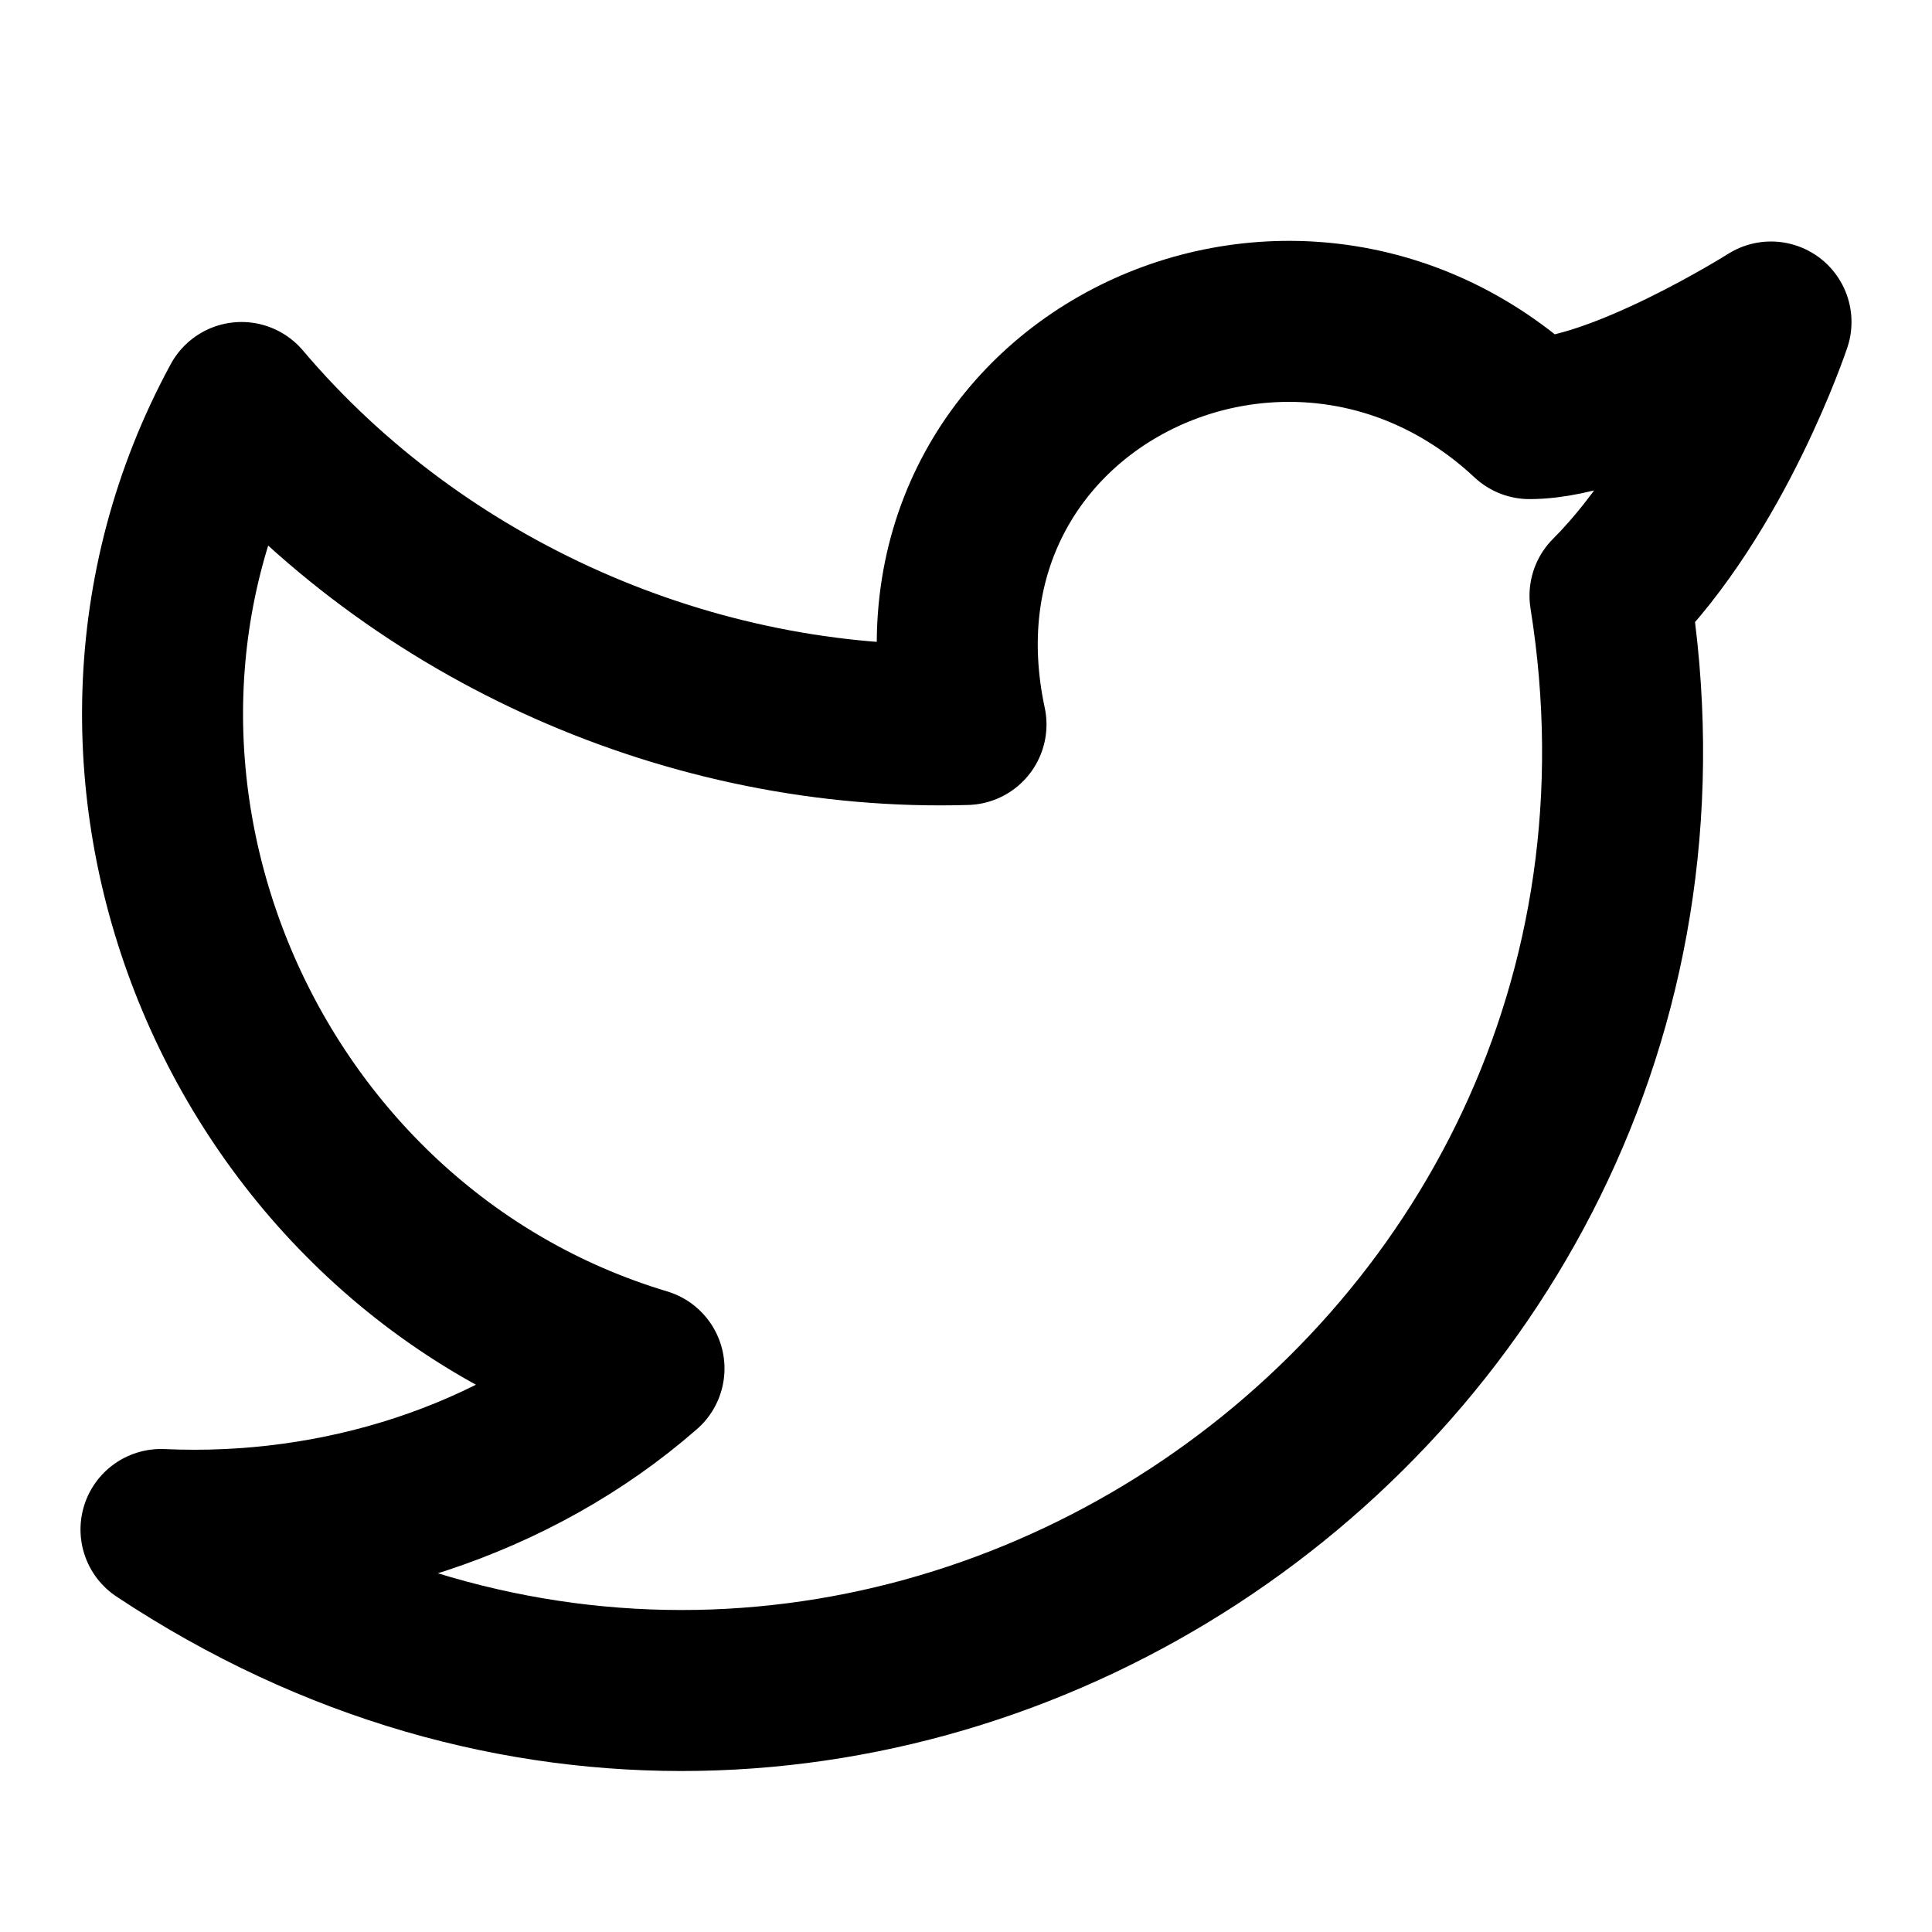
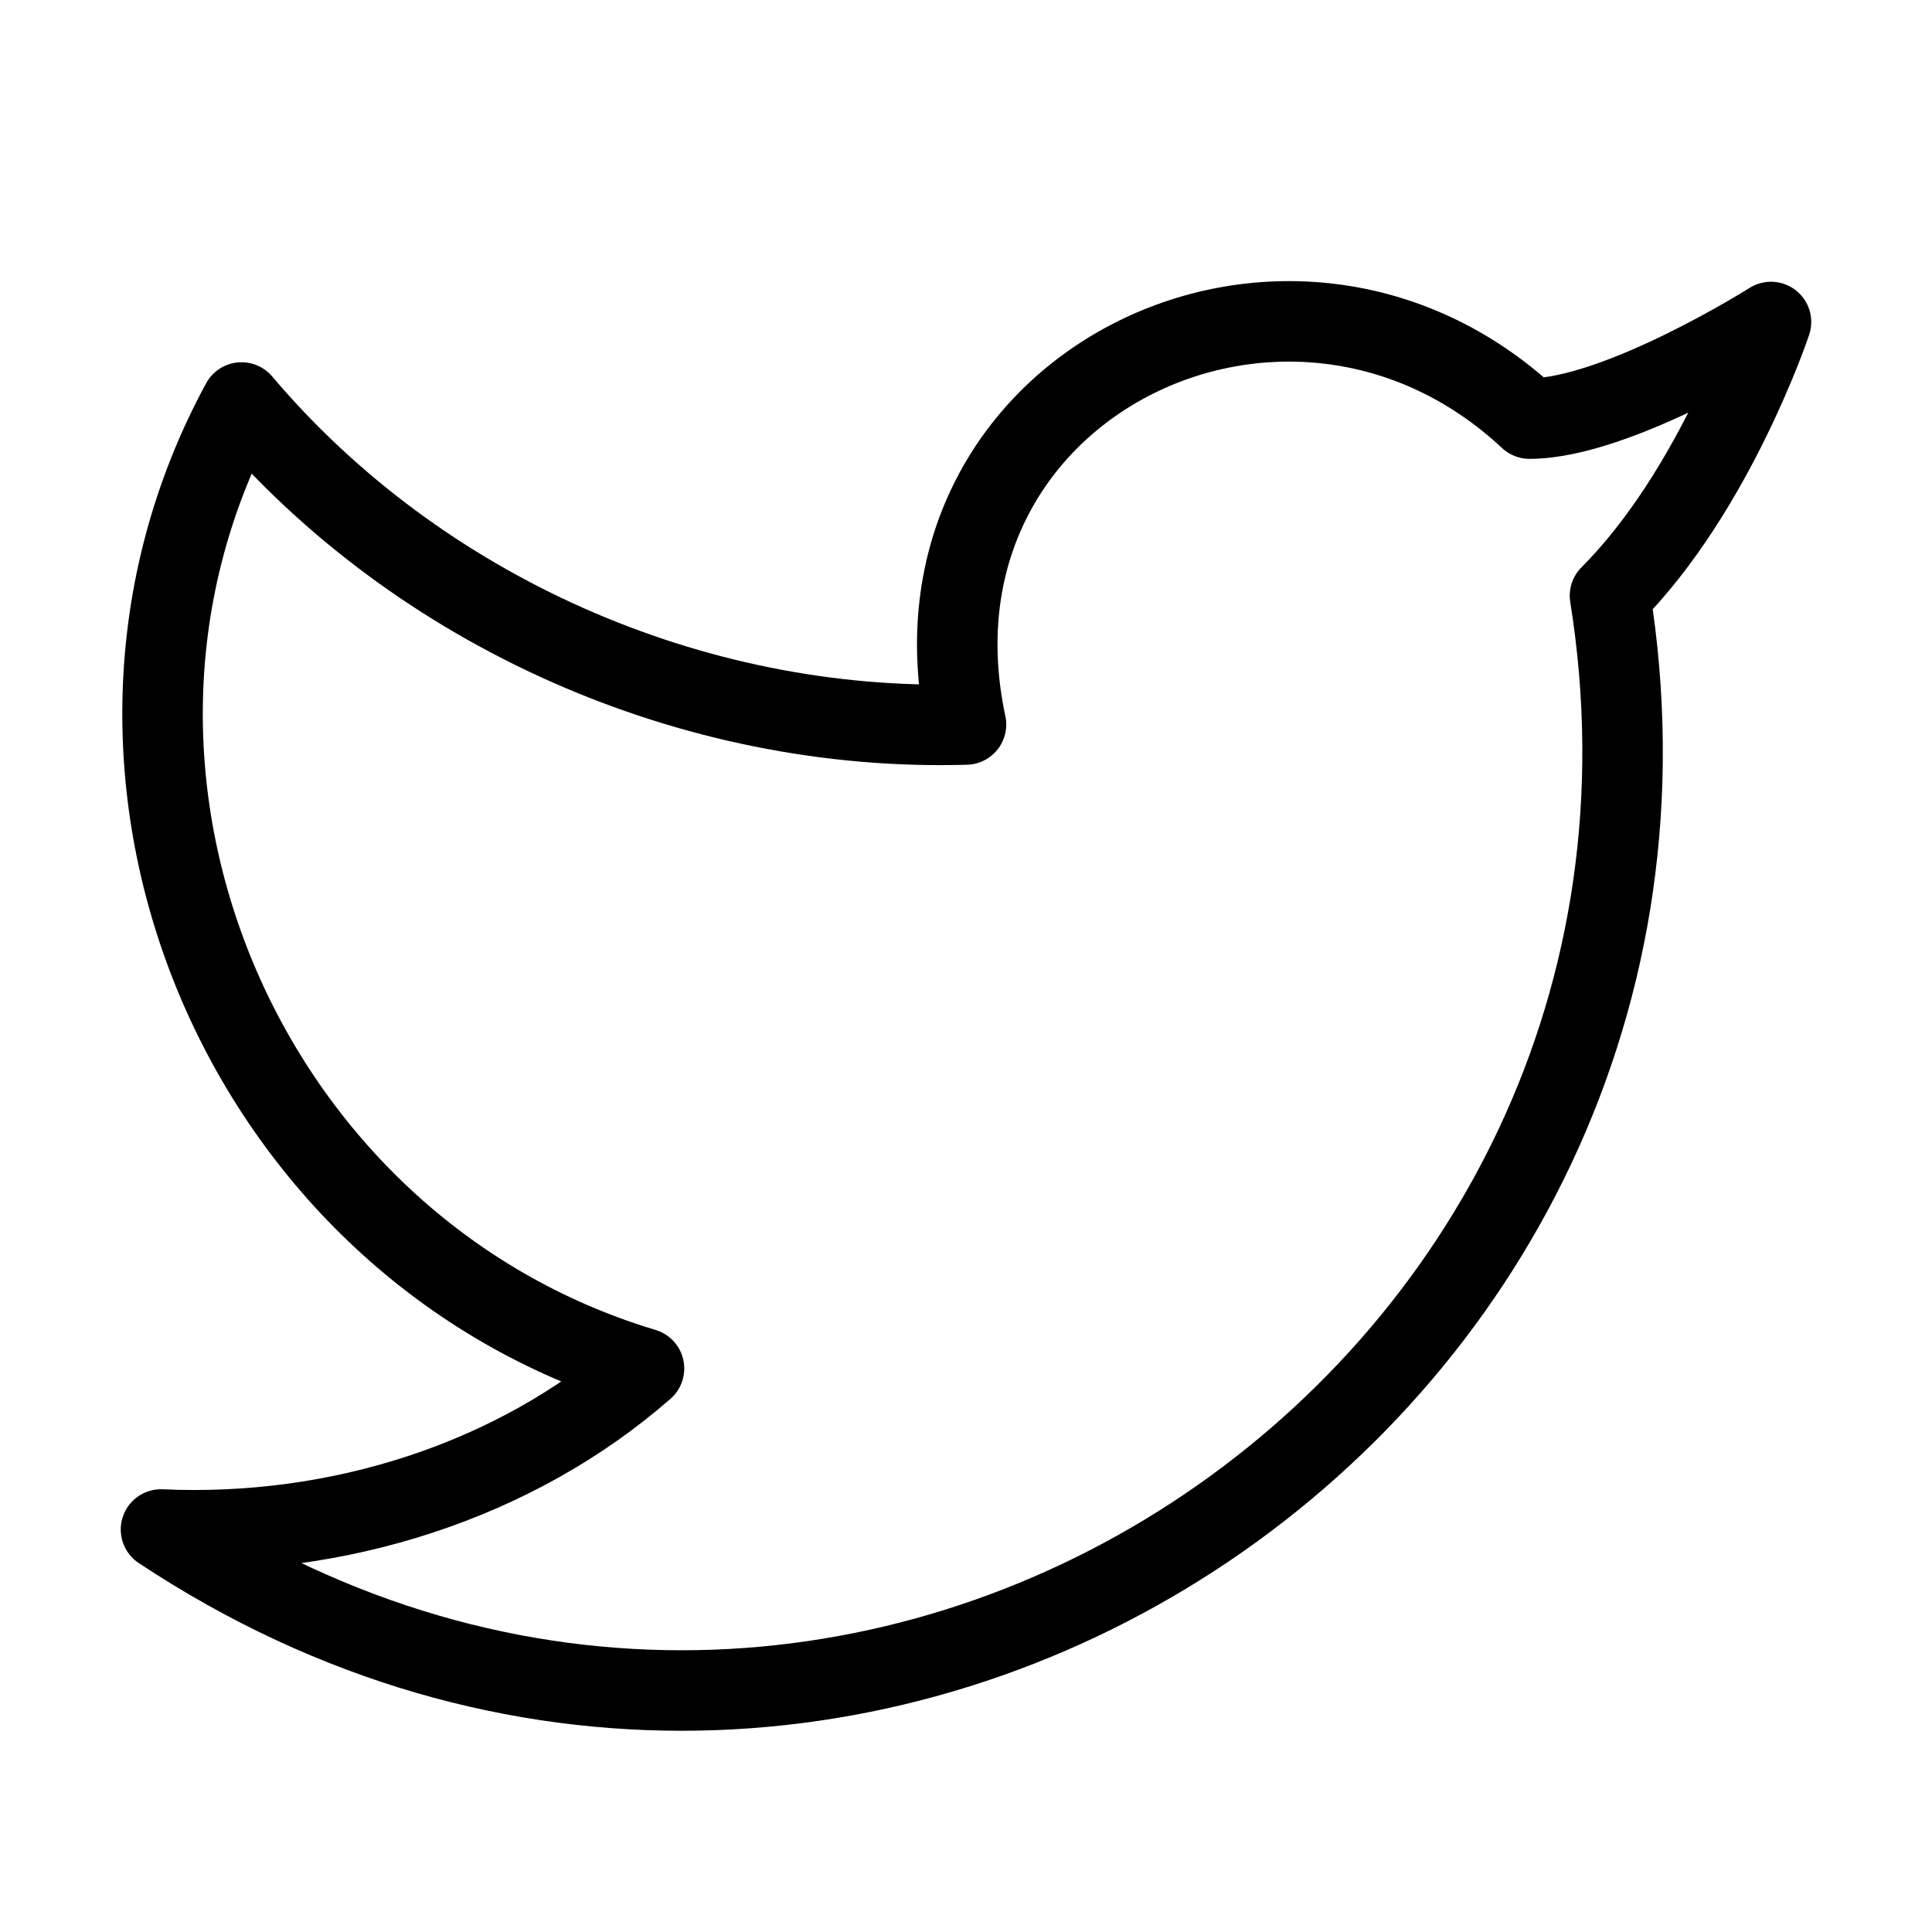
- <svg xmlns="http://www.w3.org/2000/svg" width="24" height="24" viewBox="0 0 24 24" fill="none" stroke="currentColor" stroke-width="2" stroke-linecap="round" stroke-linejoin="round" class="lucide lucide-twitter">
+ <svg xmlns="http://www.w3.org/2000/svg" width="24" height="24" viewBox="0 0 24 24" fill="none" stroke="currentColor" stroke-width="1" stroke-linecap="round" stroke-linejoin="round" class="lucide lucide-twitter">
  <path d="M22 4s-.7 2.1-2 3.4c1.6 10-9.4 17.3-18 11.6 2.2.1 4.4-.6 6-2C3 15.5.5 9.6 3 5c2.2 2.6 5.6 4.1 9 4-.9-4.2 4-6.6 7-3.8 1.1 0 3-1.2 3-1.2z" />
</svg>
